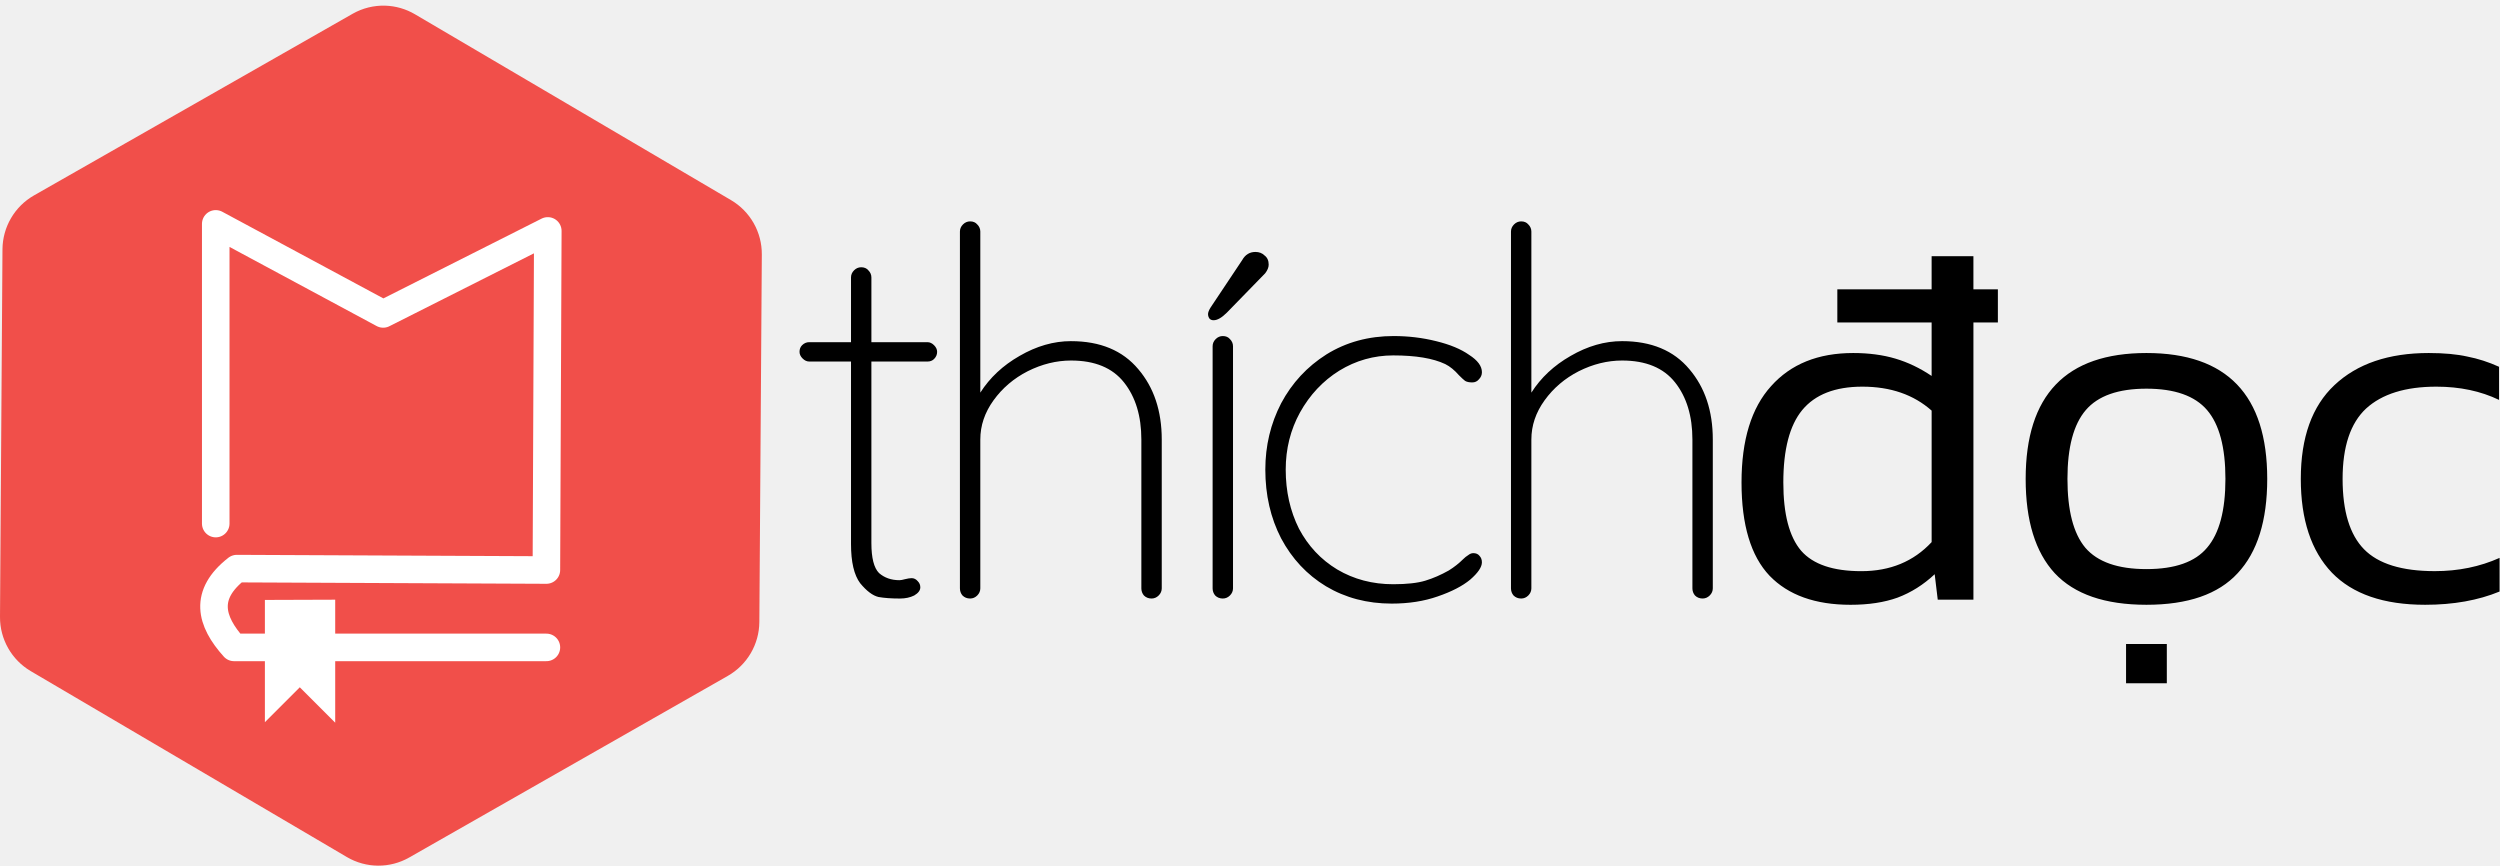
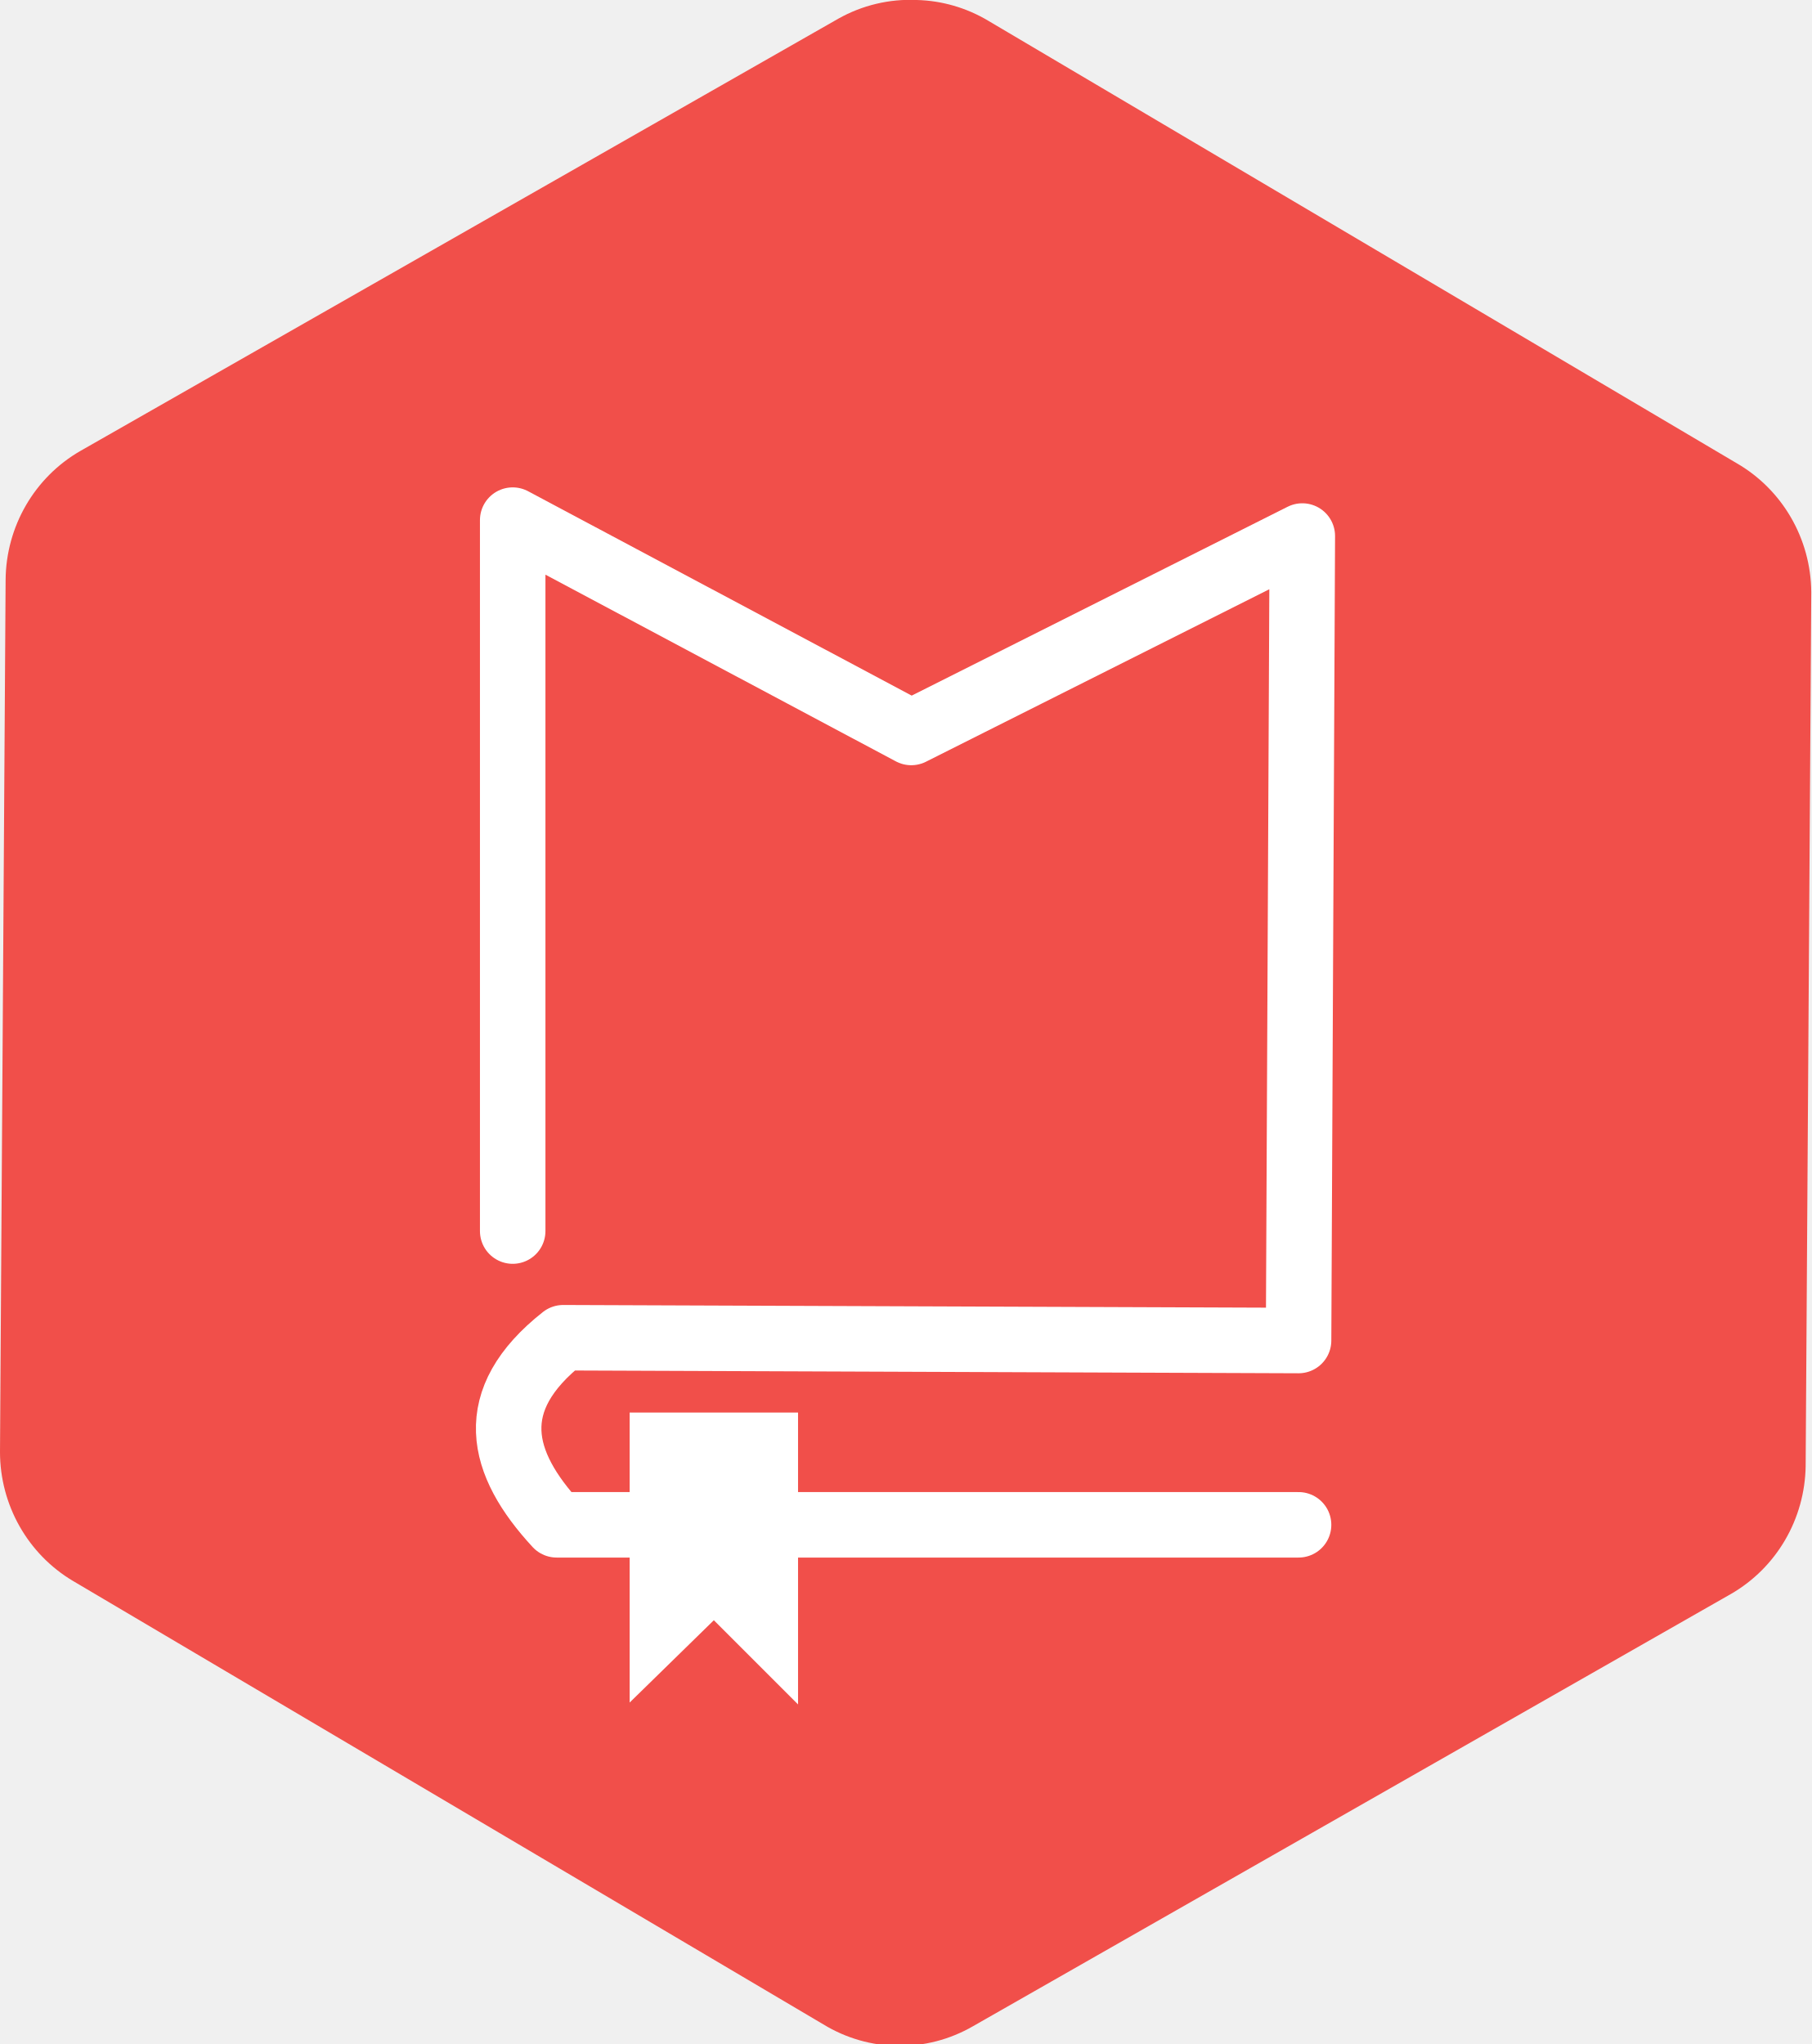
- <svg xmlns="http://www.w3.org/2000/svg" viewBox="0 0 203.764 70.556">
-   <g id="text">
-     <path d="M75.592 27.889q.291 0 .54.249.249.249.249.54 0 .332-.249.582-.208.208-.54.208h-4.569v14.788q0 1.828.623 2.451.665.582 1.662.582.166 0 .457-.083.332-.083.54-.083.291 0 .498.249.208.208.208.498 0 .374-.498.665-.498.249-1.163.249-1.038 0-1.745-.125-.706-.166-1.495-1.122-.748-.997-.748-3.198V29.467H65.955q-.291 0-.54-.249-.249-.249-.249-.54 0-.332.208-.54.249-.249.582-.249h3.406v-5.275q0-.332.249-.582.249-.249.582-.249.374 0 .582.249.249.249.249.582v5.275h4.569zm11.703-.083q3.572 0 5.483 2.285 1.911 2.243 1.911 5.732v12.129q0 .332-.249.582-.249.249-.582.249-.374 0-.623-.249-.208-.249-.208-.582V35.823q0-2.866-1.412-4.652-1.412-1.786-4.32-1.786-1.786 0-3.531.872-1.703.872-2.783 2.368-1.08 1.495-1.08 3.198v12.129q0 .332-.249.582-.249.249-.582.249-.374 0-.623-.249-.208-.249-.208-.582V18.875q0-.332.249-.582.249-.249.582-.249.374 0 .582.249.249.249.249.582v13.126q1.163-1.828 3.198-2.991 2.077-1.205 4.195-1.205zm13.202 20.146q0 .332-.249.582-.249.249-.582.249-.374 0-.623-.249-.208-.249-.208-.582V28.221q0-.332.249-.582.249-.249.582-.249.374 0 .582.249.249.249.249.582v19.731zM98.919 26.102q-.208 0-.332-.125-.125-.166-.125-.374t.208-.54l2.575-3.863q.374-.665 1.08-.665.457 0 .748.291.332.249.332.748 0 .332-.291.706l-3.115 3.198q-.623.623-1.08.623zm14.68 1.288q1.786 0 3.448.415 1.703.415 2.7 1.122 1.038.665 1.038 1.412 0 .332-.249.582-.208.249-.54.249-.374 0-.582-.125-.166-.125-.498-.457-.54-.623-1.122-.914-1.495-.706-4.237-.706-2.368 0-4.403 1.246-1.994 1.246-3.198 3.406-1.163 2.118-1.163 4.652 0 2.658 1.08 4.818 1.122 2.118 3.115 3.323 2.035 1.205 4.569 1.205 1.662 0 2.617-.291.955-.291 1.911-.831.665-.415 1.163-.914.208-.208.415-.332.208-.166.415-.166.332 0 .498.208.208.208.208.54 0 .582-.955 1.412-.955.789-2.658 1.371-1.662.582-3.738.582-2.991 0-5.359-1.412-2.326-1.412-3.655-3.905-1.288-2.492-1.288-5.608 0-2.908 1.288-5.4 1.329-2.492 3.697-3.988 2.409-1.495 5.483-1.495zm18.61.415q3.572 0 5.483 2.285 1.911 2.243 1.911 5.732v12.129q0 .332-.249.582-.249.249-.582.249-.374 0-.623-.249-.208-.249-.208-.582V35.823q0-2.866-1.412-4.652-1.412-1.786-4.32-1.786-1.786 0-3.531.872-1.703.872-2.783 2.368-1.08 1.495-1.08 3.198v12.129q0 .332-.249.582-.249.249-.582.249-.374 0-.623-.249-.208-.249-.208-.582V18.875q0-.332.249-.582.249-.249.582-.249.374 0 .582.249.249.249.249.582v13.126q1.163-1.828 3.198-2.991 2.077-1.205 4.195-1.205z" style="-inkscape-font-specification:'Quicksand Light'" font-family="Quicksand" letter-spacing="-3.387" />
-     <path d="M162.839 26.281h-1.994V48.878h-2.908l-.249-2.077q-1.371 1.288-3.032 1.911-1.62.582-3.822.582-4.32 0-6.605-2.368-2.285-2.409-2.285-7.602 0-5.192 2.409-7.851 2.409-2.7 6.688-2.7 1.911 0 3.448.457 1.537.457 2.949 1.412v-4.362h-7.685v-2.7h7.685v-2.7h3.406v2.7h1.994v2.7zm-5.4 7.186q-2.202-1.952-5.649-1.952-3.323 0-4.902 1.911-1.537 1.869-1.537 5.899 0 3.863 1.454 5.566 1.454 1.662 4.902 1.662 3.531 0 5.732-2.368V33.468zm17.508-4.694q9.845 0 9.845 10.26 0 5.109-2.409 7.685-2.368 2.575-7.435 2.575t-7.477-2.575q-2.368-2.575-2.368-7.685 0-10.26 9.845-10.26zm0 17.612q3.489 0 4.943-1.745 1.495-1.745 1.495-5.608 0-3.863-1.495-5.608-1.495-1.745-4.943-1.745-3.448 0-4.943 1.745-1.495 1.745-1.495 5.608 0 3.863 1.454 5.608 1.495 1.745 4.985 1.745zm-1.662 6.106h3.323v3.198h-3.323v-3.198zm30.444-4.278q-2.617 1.08-6.065 1.08-5.068 0-7.602-2.617-2.534-2.658-2.534-7.643 0-5.068 2.742-7.643 2.783-2.617 7.685-2.617 1.869 0 3.157.291 1.288.249 2.575.831v2.7q-2.243-1.08-5.109-1.08-3.78 0-5.732 1.786-1.911 1.786-1.911 5.732 0 3.946 1.745 5.732 1.745 1.786 5.774 1.786 2.866 0 5.275-1.08v2.742z" style="-inkscape-font-specification:'Kanit Light'" font-family="Kanit" letter-spacing=".043" />
-   </g>
-   <g id="icon">
-     <path fill="#f14f4a" d="M31.401.462a5.08 5.094 0 0 0-2.664.663L2.771 15.927A5.08 5.094 0 0 0 .202 20.321L0 50.275a5.08 5.094 0 0 0 2.51 4.428L28.275 69.856a5.08 5.094 0 0 0 5.08.034l25.967-14.802a5.08 5.094 0 0 0 2.569-4.394l.202-29.954a5.08 5.094 0 0 0-2.51-4.428L33.817 1.16a5.08 5.094 0 0 0-2.416-.698z" />
-     <path fill="none" stroke="#fff" stroke-width="2.245" d="M17.584 42.675l-0-24.428 13.647 7.34 13.418-6.766-.115 27.639-25.23-.115c-2.716 2.121-2.166 4.267-.229 6.422h25.46" stroke-linecap="round" stroke-linejoin="round" />
-     <path fill="#fff" fill-rule="evenodd" d="M21.59 48.898v9.964l2.845-2.845 2.886 2.886V48.878z" />
-   </g>
+ <svg xmlns="http://www.w3.org/2000/svg" width="193.6" height="218.5" viewBox="0 0 193.6 218.5">
+   <path fill="#f14f4a" d="M98 0a15.8 16 0 0 0-8.4 2l-81 46.2A15.8 16 0 0 0 .6 62L0 155.2A15.8 16 0 0 0 7.8 169L88 216.4a15.8 16 0 0 0 16 .2l81-46.2a15.8 16 0 0 0 8-13.7l.6-93.4a15.8 16 0 0 0-8-13.8l-80-47.3A15.8 16 0 0 0 98 0z" />
+   <path fill="none" stroke="#fff" stroke-width="7" d="M54.8 131.6v-76l42.6 22.7 41.8-21-.4 86-78.6-.3c-8.5 6.7-6.8 13.4-.7 20h79.3" stroke-linecap="round" stroke-linejoin="round" />
+   <path fill="#fff" fill-rule="evenodd" d="M67.3 151v31l9-8.8 9 9V151z" />
</svg>
